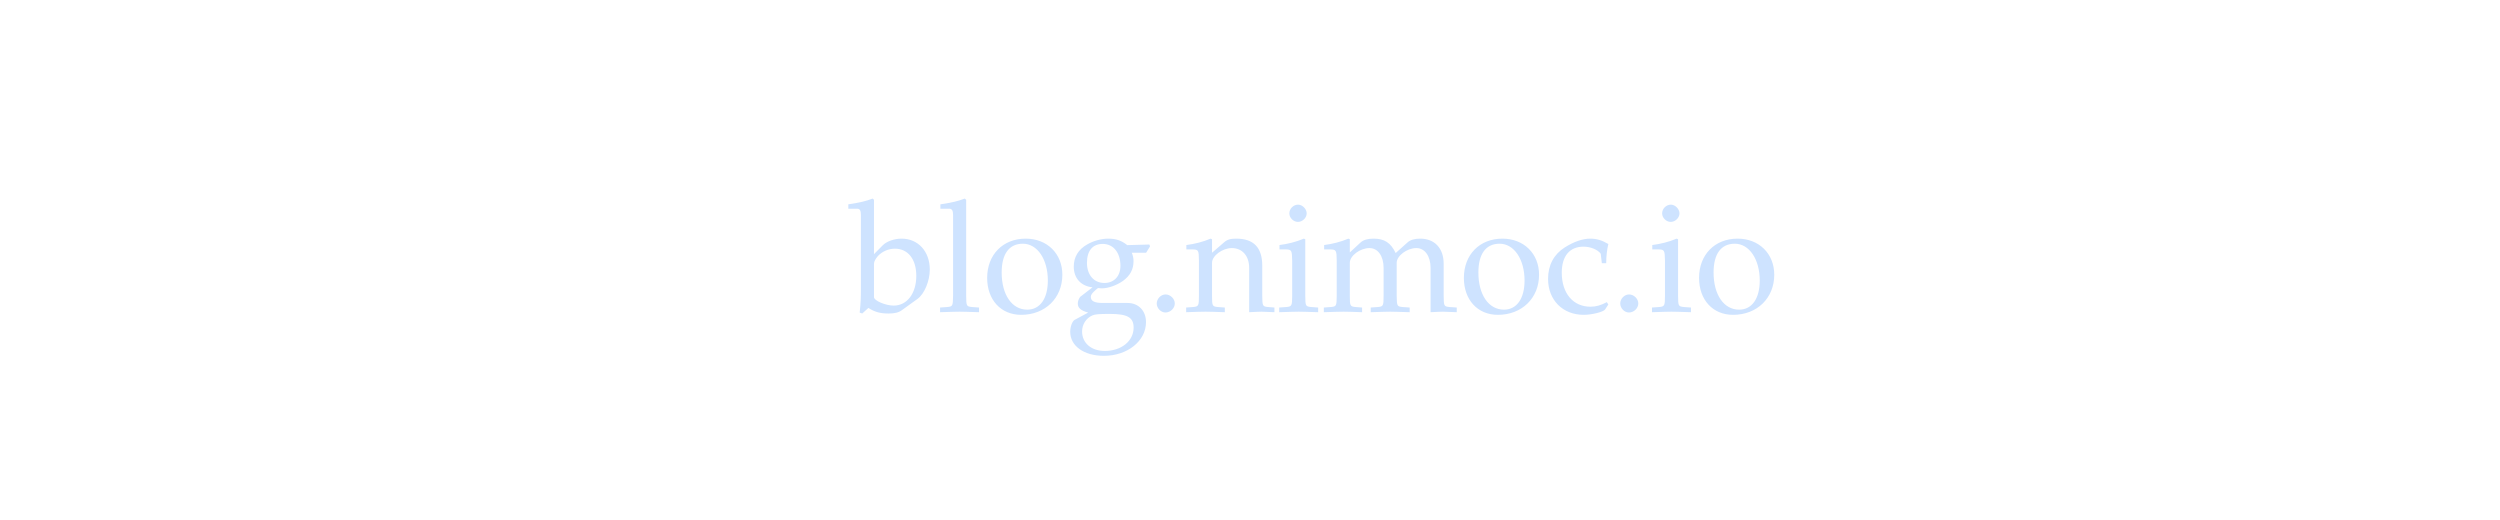
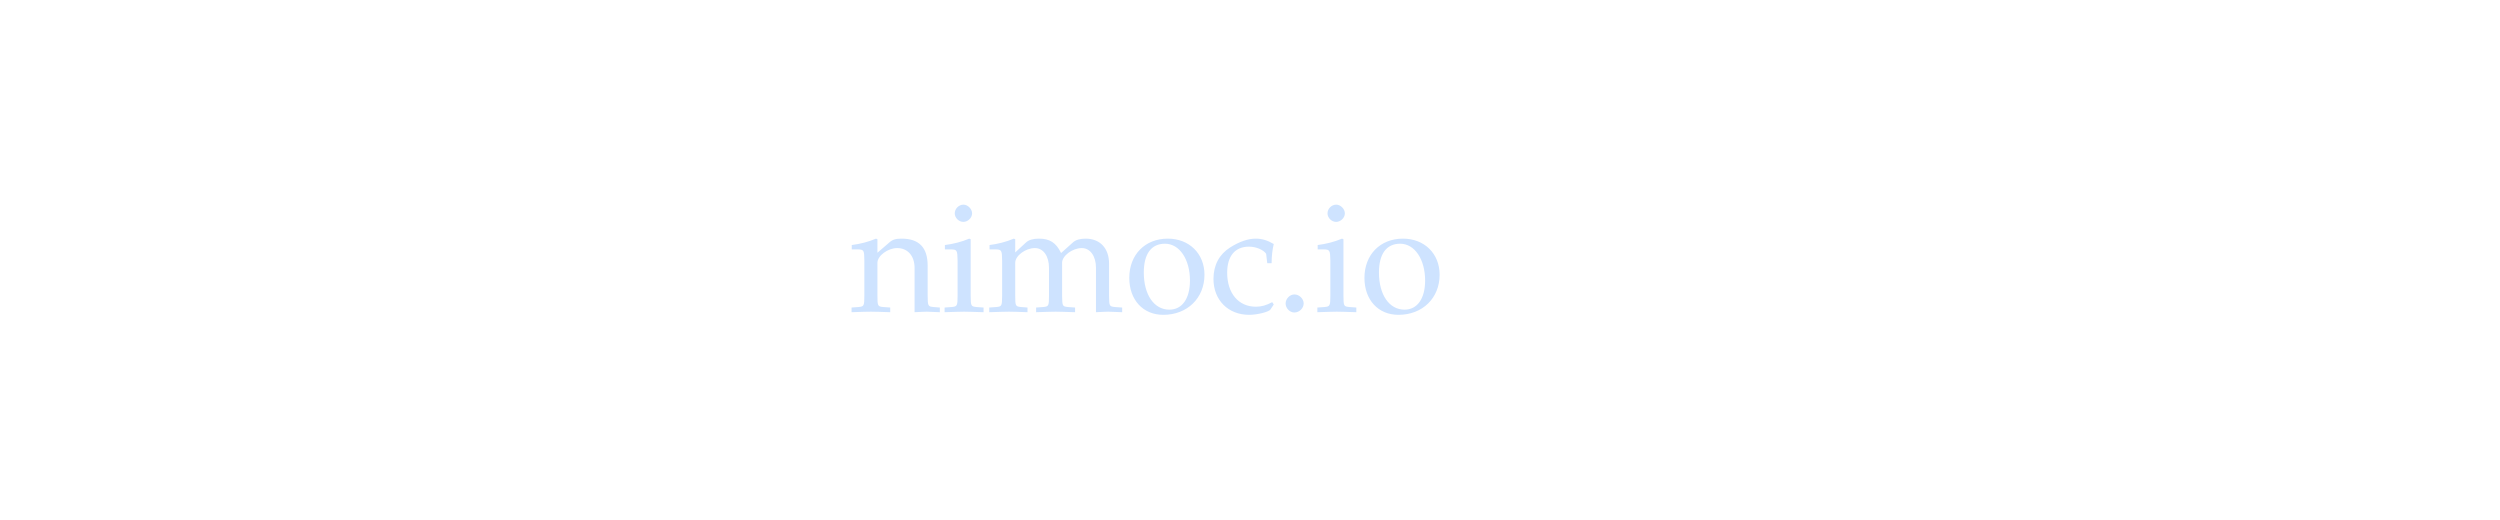
<svg xmlns="http://www.w3.org/2000/svg" width="385" height="80">
  <g>
-     <text xml:space="preserve" text-anchor="start" font-family="'Palatino Linotype', 'Book Antiqua', Palatino, serif" font-size="24" id="svg_1" y="48" x="131" stroke-width="0" stroke="#000" fill="#cee3ff">blog.nimoc.io</text>
+     <text xml:space="preserve" text-anchor="start" font-family="'Palatino Linotype', 'Book Antiqua', Palatino, serif" font-size="24" id="svg_1" y="48" x="131" stroke-width="0" stroke="#000" fill="#cee3ff">nimoc.io</text>
  </g>
</svg>
